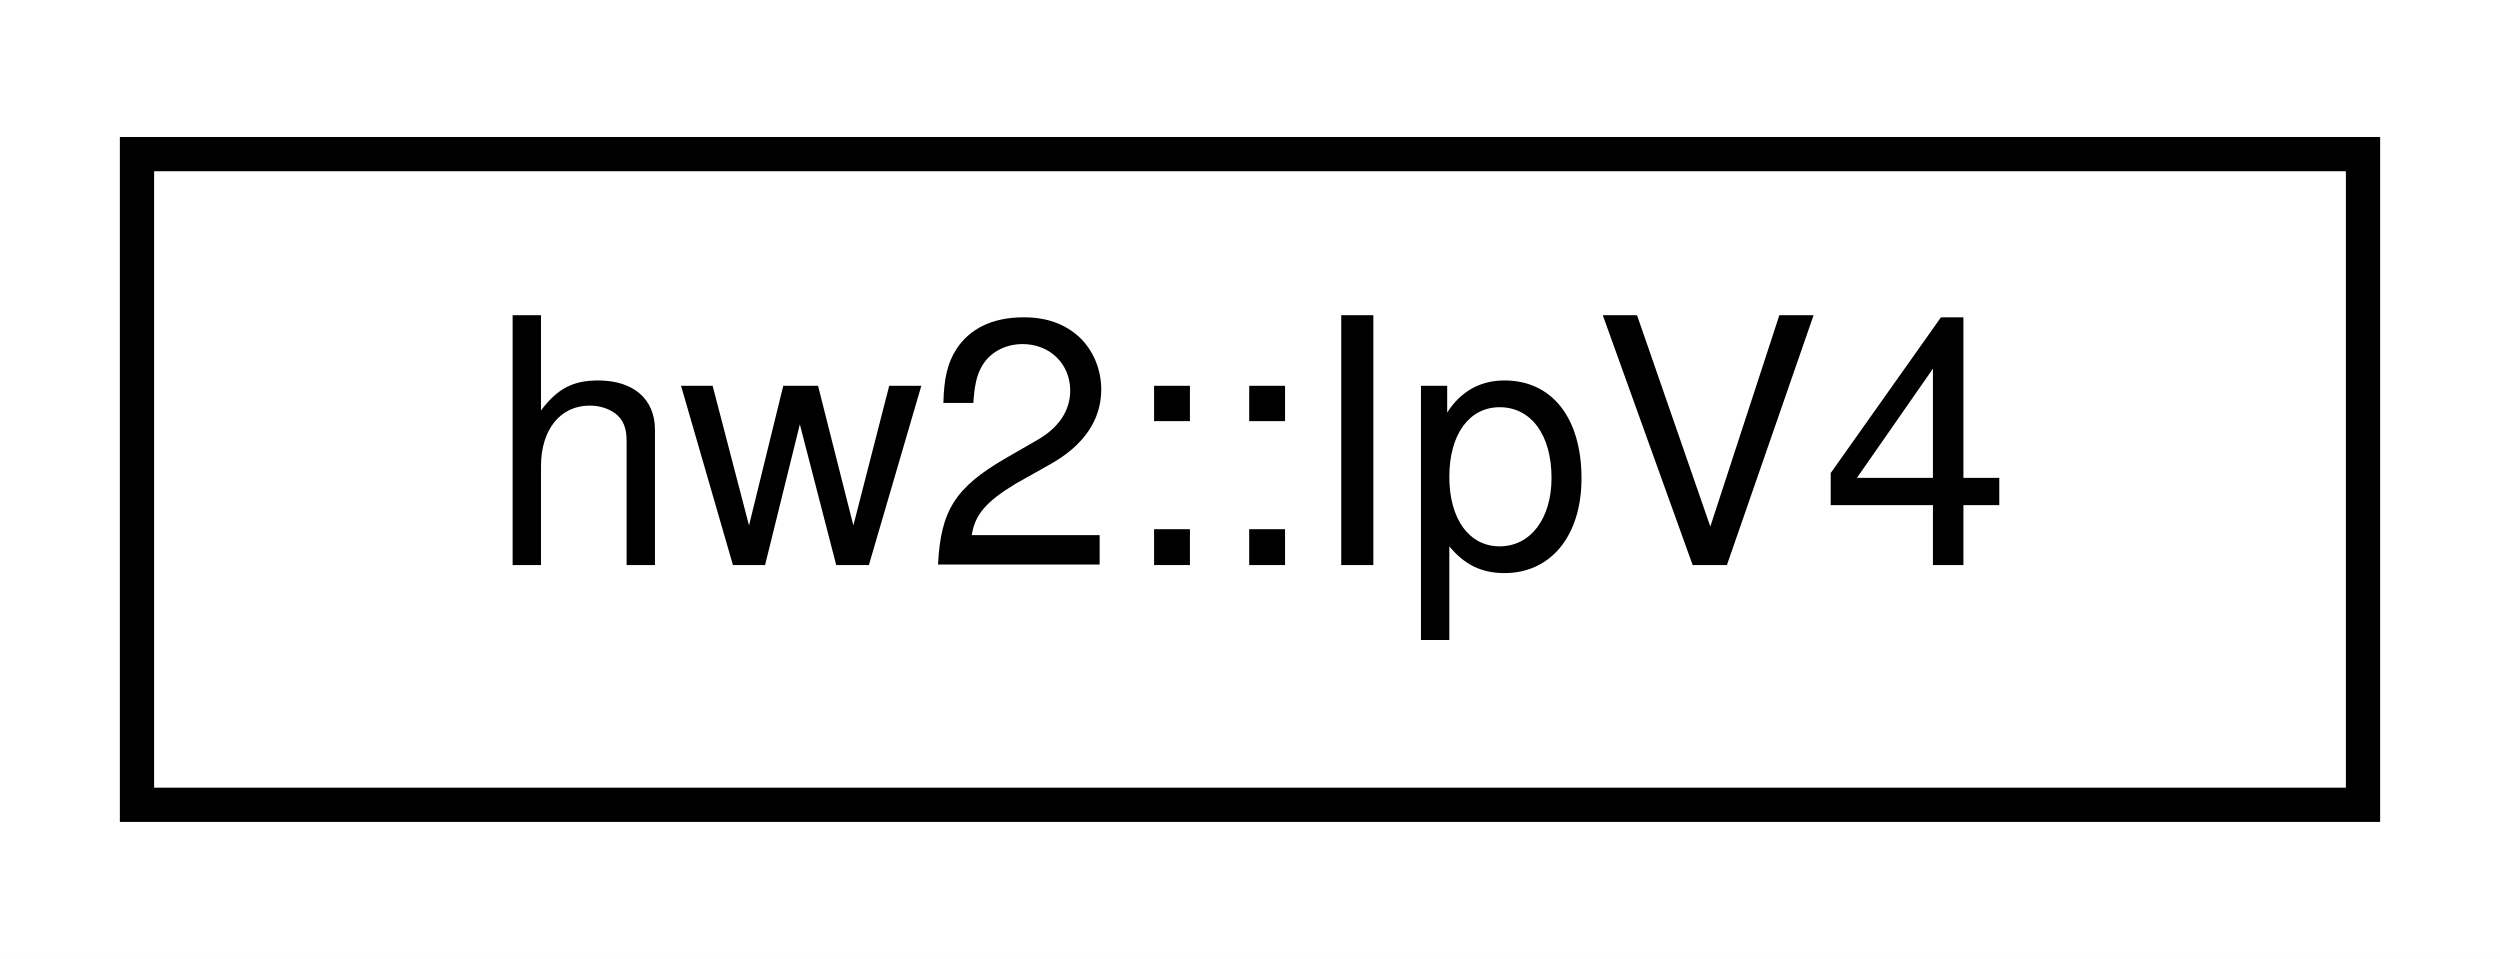
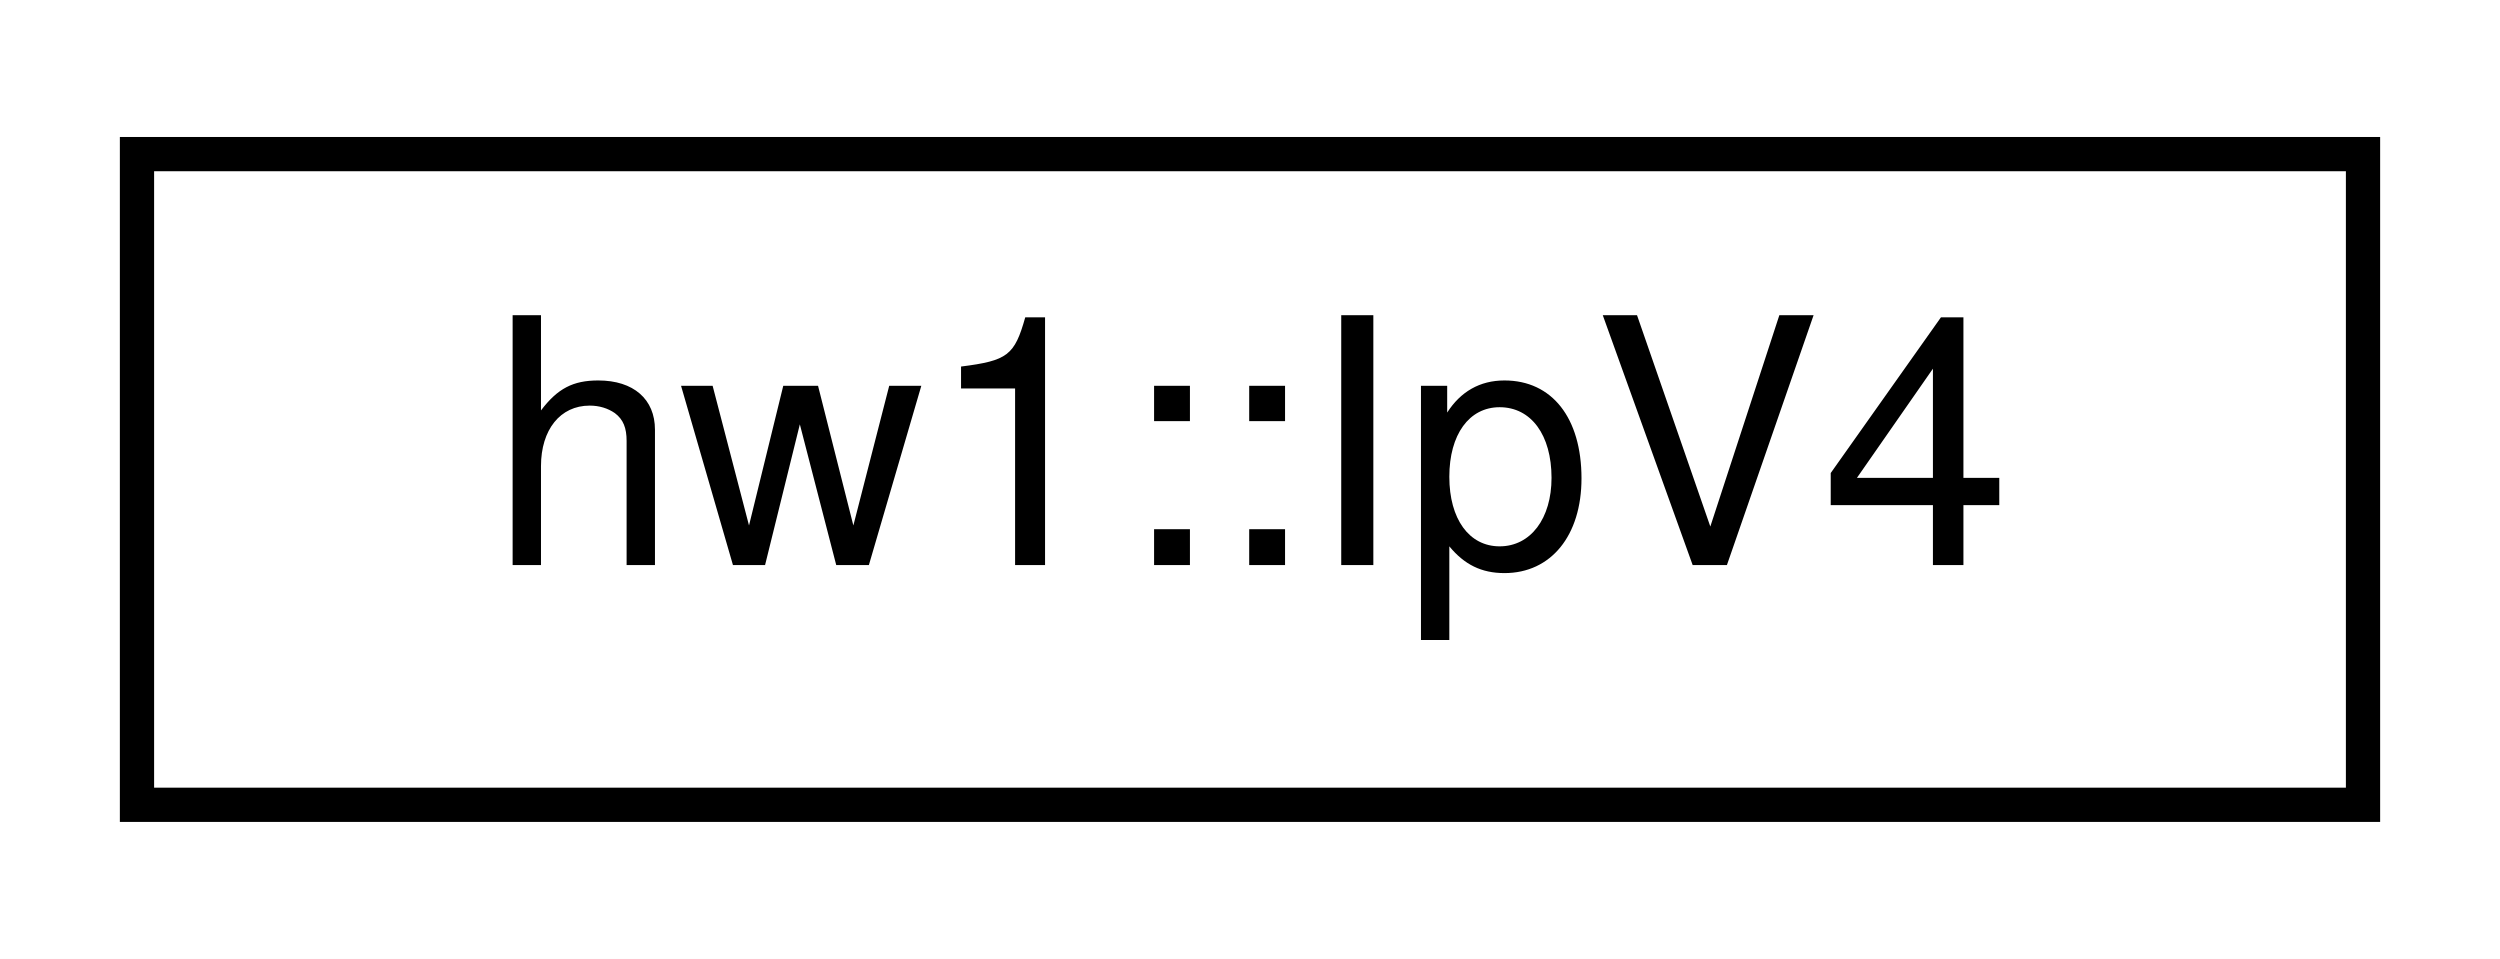
<svg xmlns="http://www.w3.org/2000/svg" xmlns:xlink="http://www.w3.org/1999/xlink" width="73pt" height="28pt" viewBox="0.00 0.00 73.00 28.00">
  <g id="graph0" class="graph" transform="scale(1 1) rotate(0) translate(4 24)">
    <polygon fill="#ffffff" stroke="transparent" points="-4,4 -4,-24 69,-24 69,4 -4,4" />
    <g id="node1" class="node">
      <g id="a_node1">
-         <a xlink:href="classhw2_1_1_ip_v4.html" target="_top" xlink:title=" ">
+         <a xlink:href="classhw1_1_1_ip_v4.html" target="_top" xlink:title=" ">
          <polygon fill="#ffffff" stroke="#000000" points="0,-.5 0,-19.5 65,-19.5 65,-.5 0,-.5" />
-           <text text-anchor="middle" x="32.5" y="-7.5" font-family="Helvetica,sans-Serif" font-size="10.00" fill="#000000">hw2::IpV4</text>
+           <text text-anchor="middle" x="32.5" y="-7.5" font-family="Helvetica,sans-Serif" font-size="10.00" fill="#000000">hw1::IpV4</text>
        </a>
      </g>
    </g>
  </g>
</svg>
